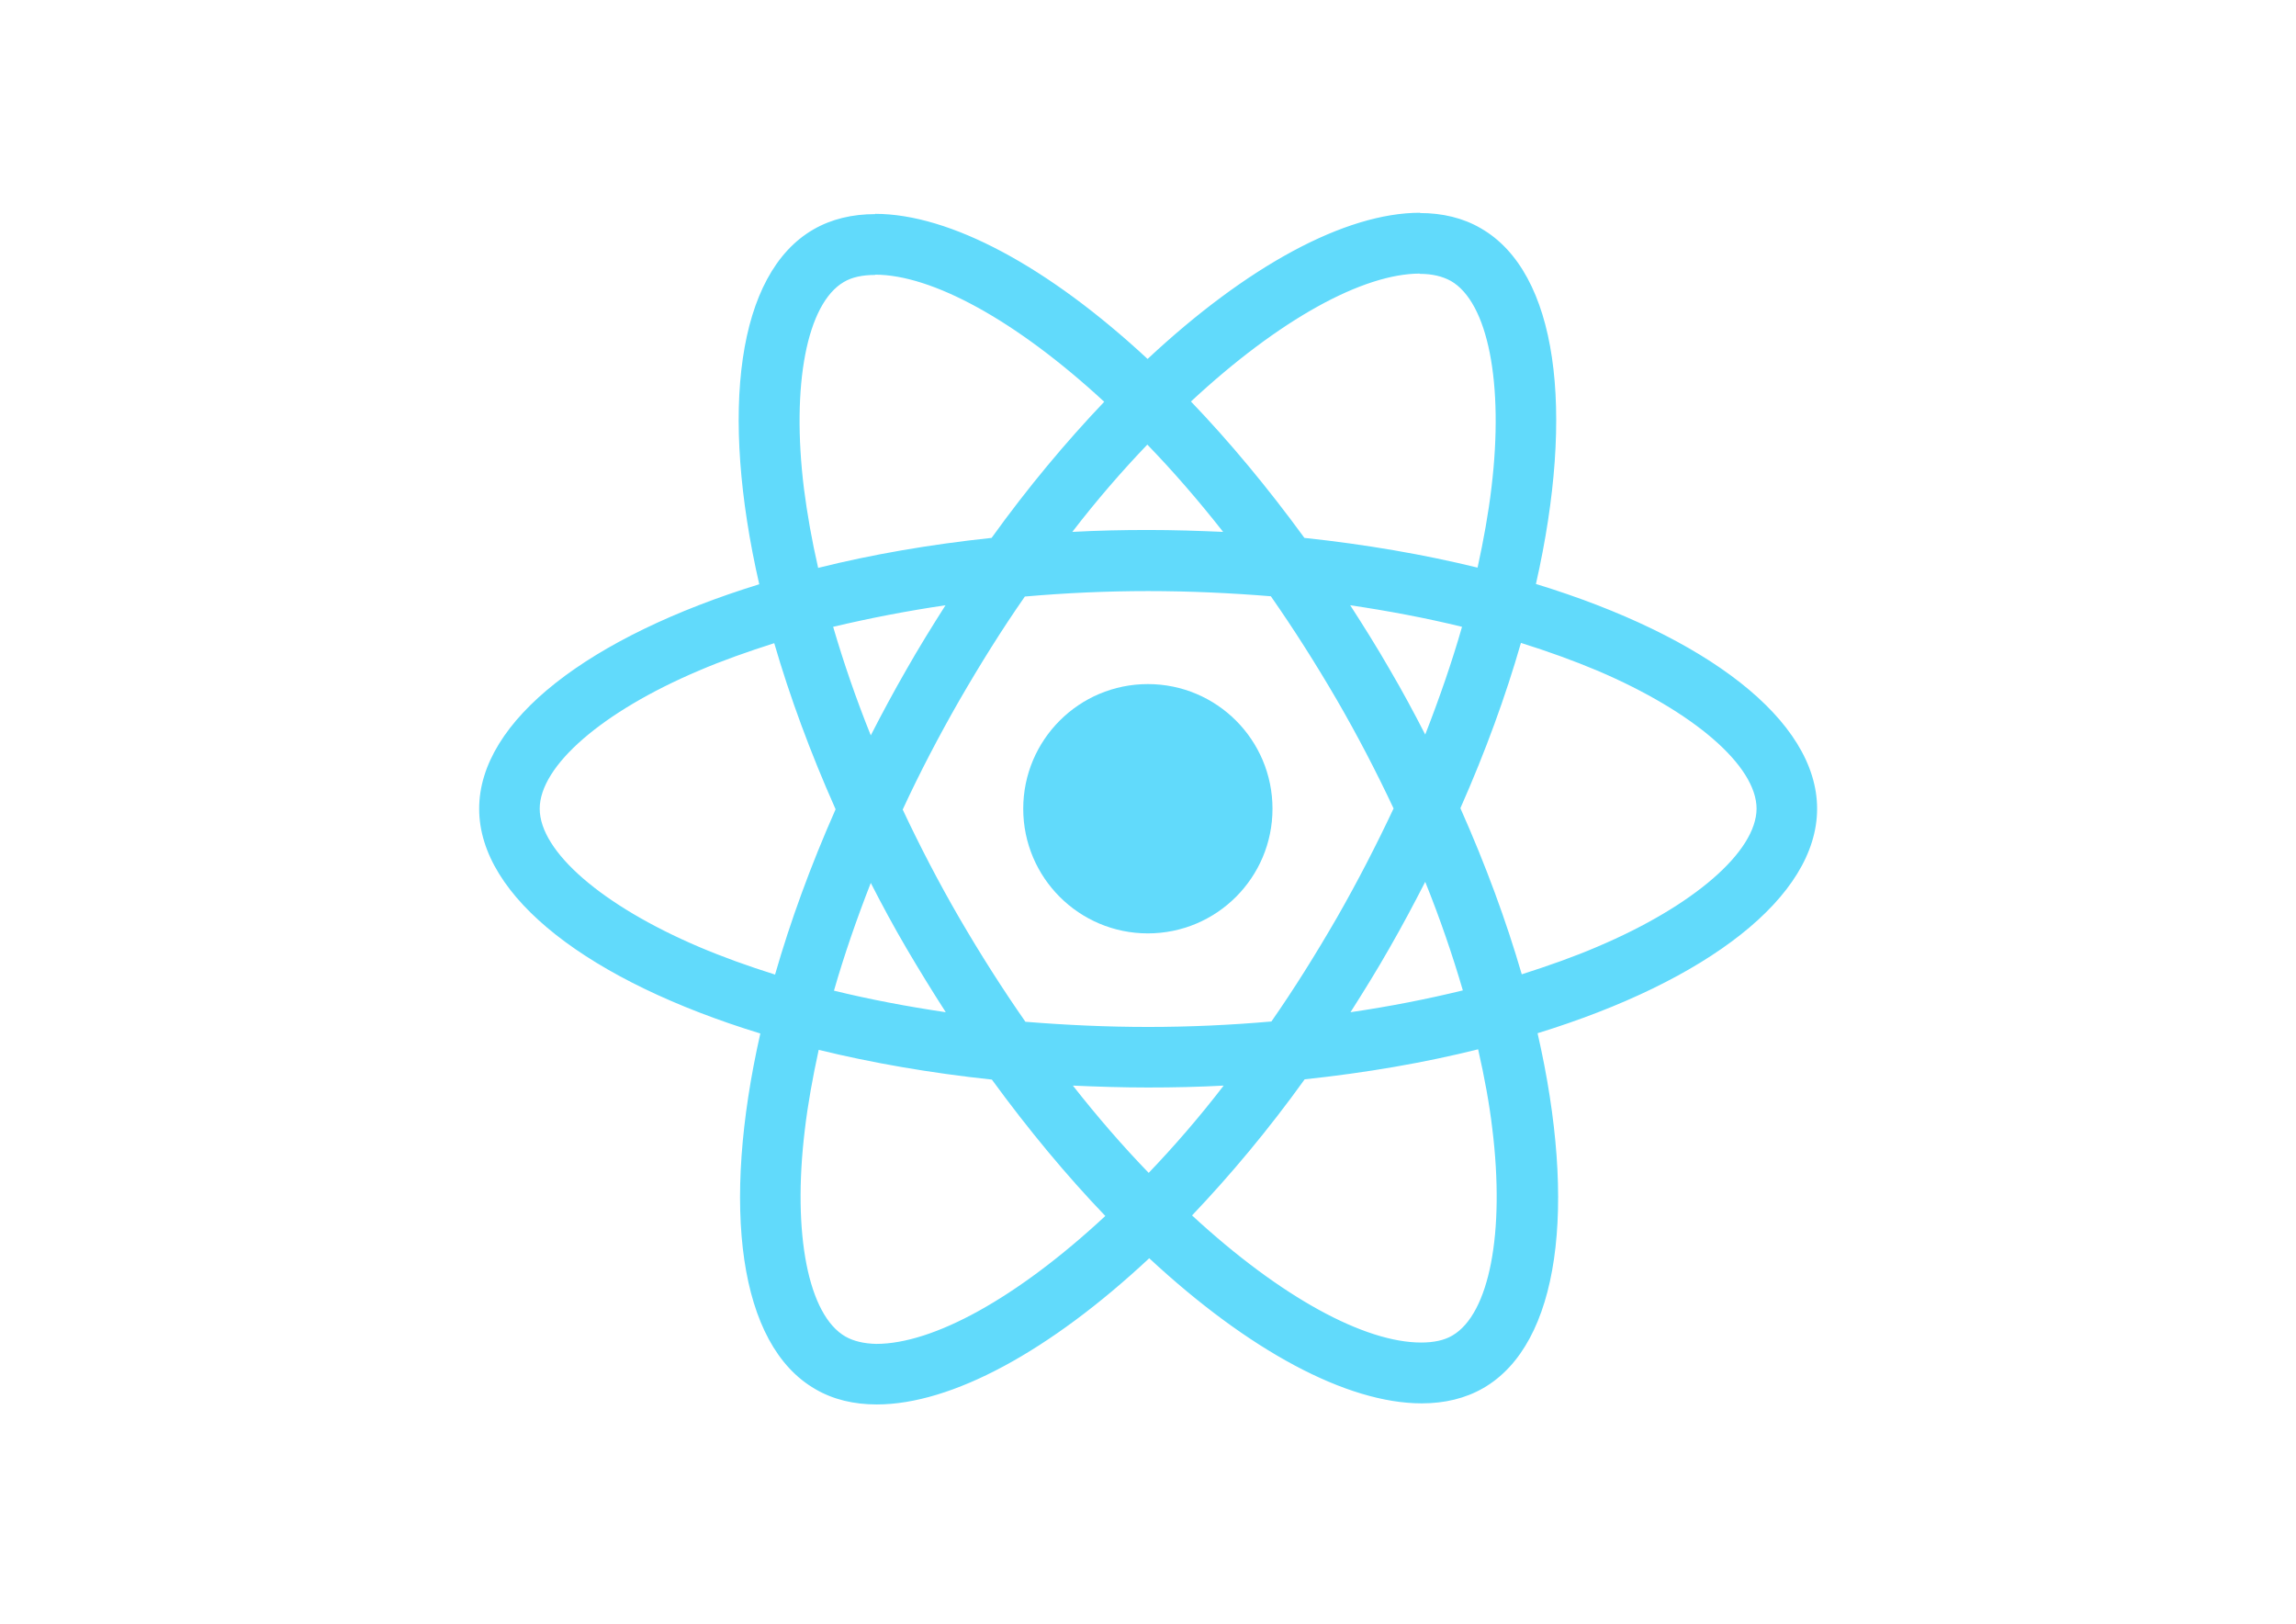
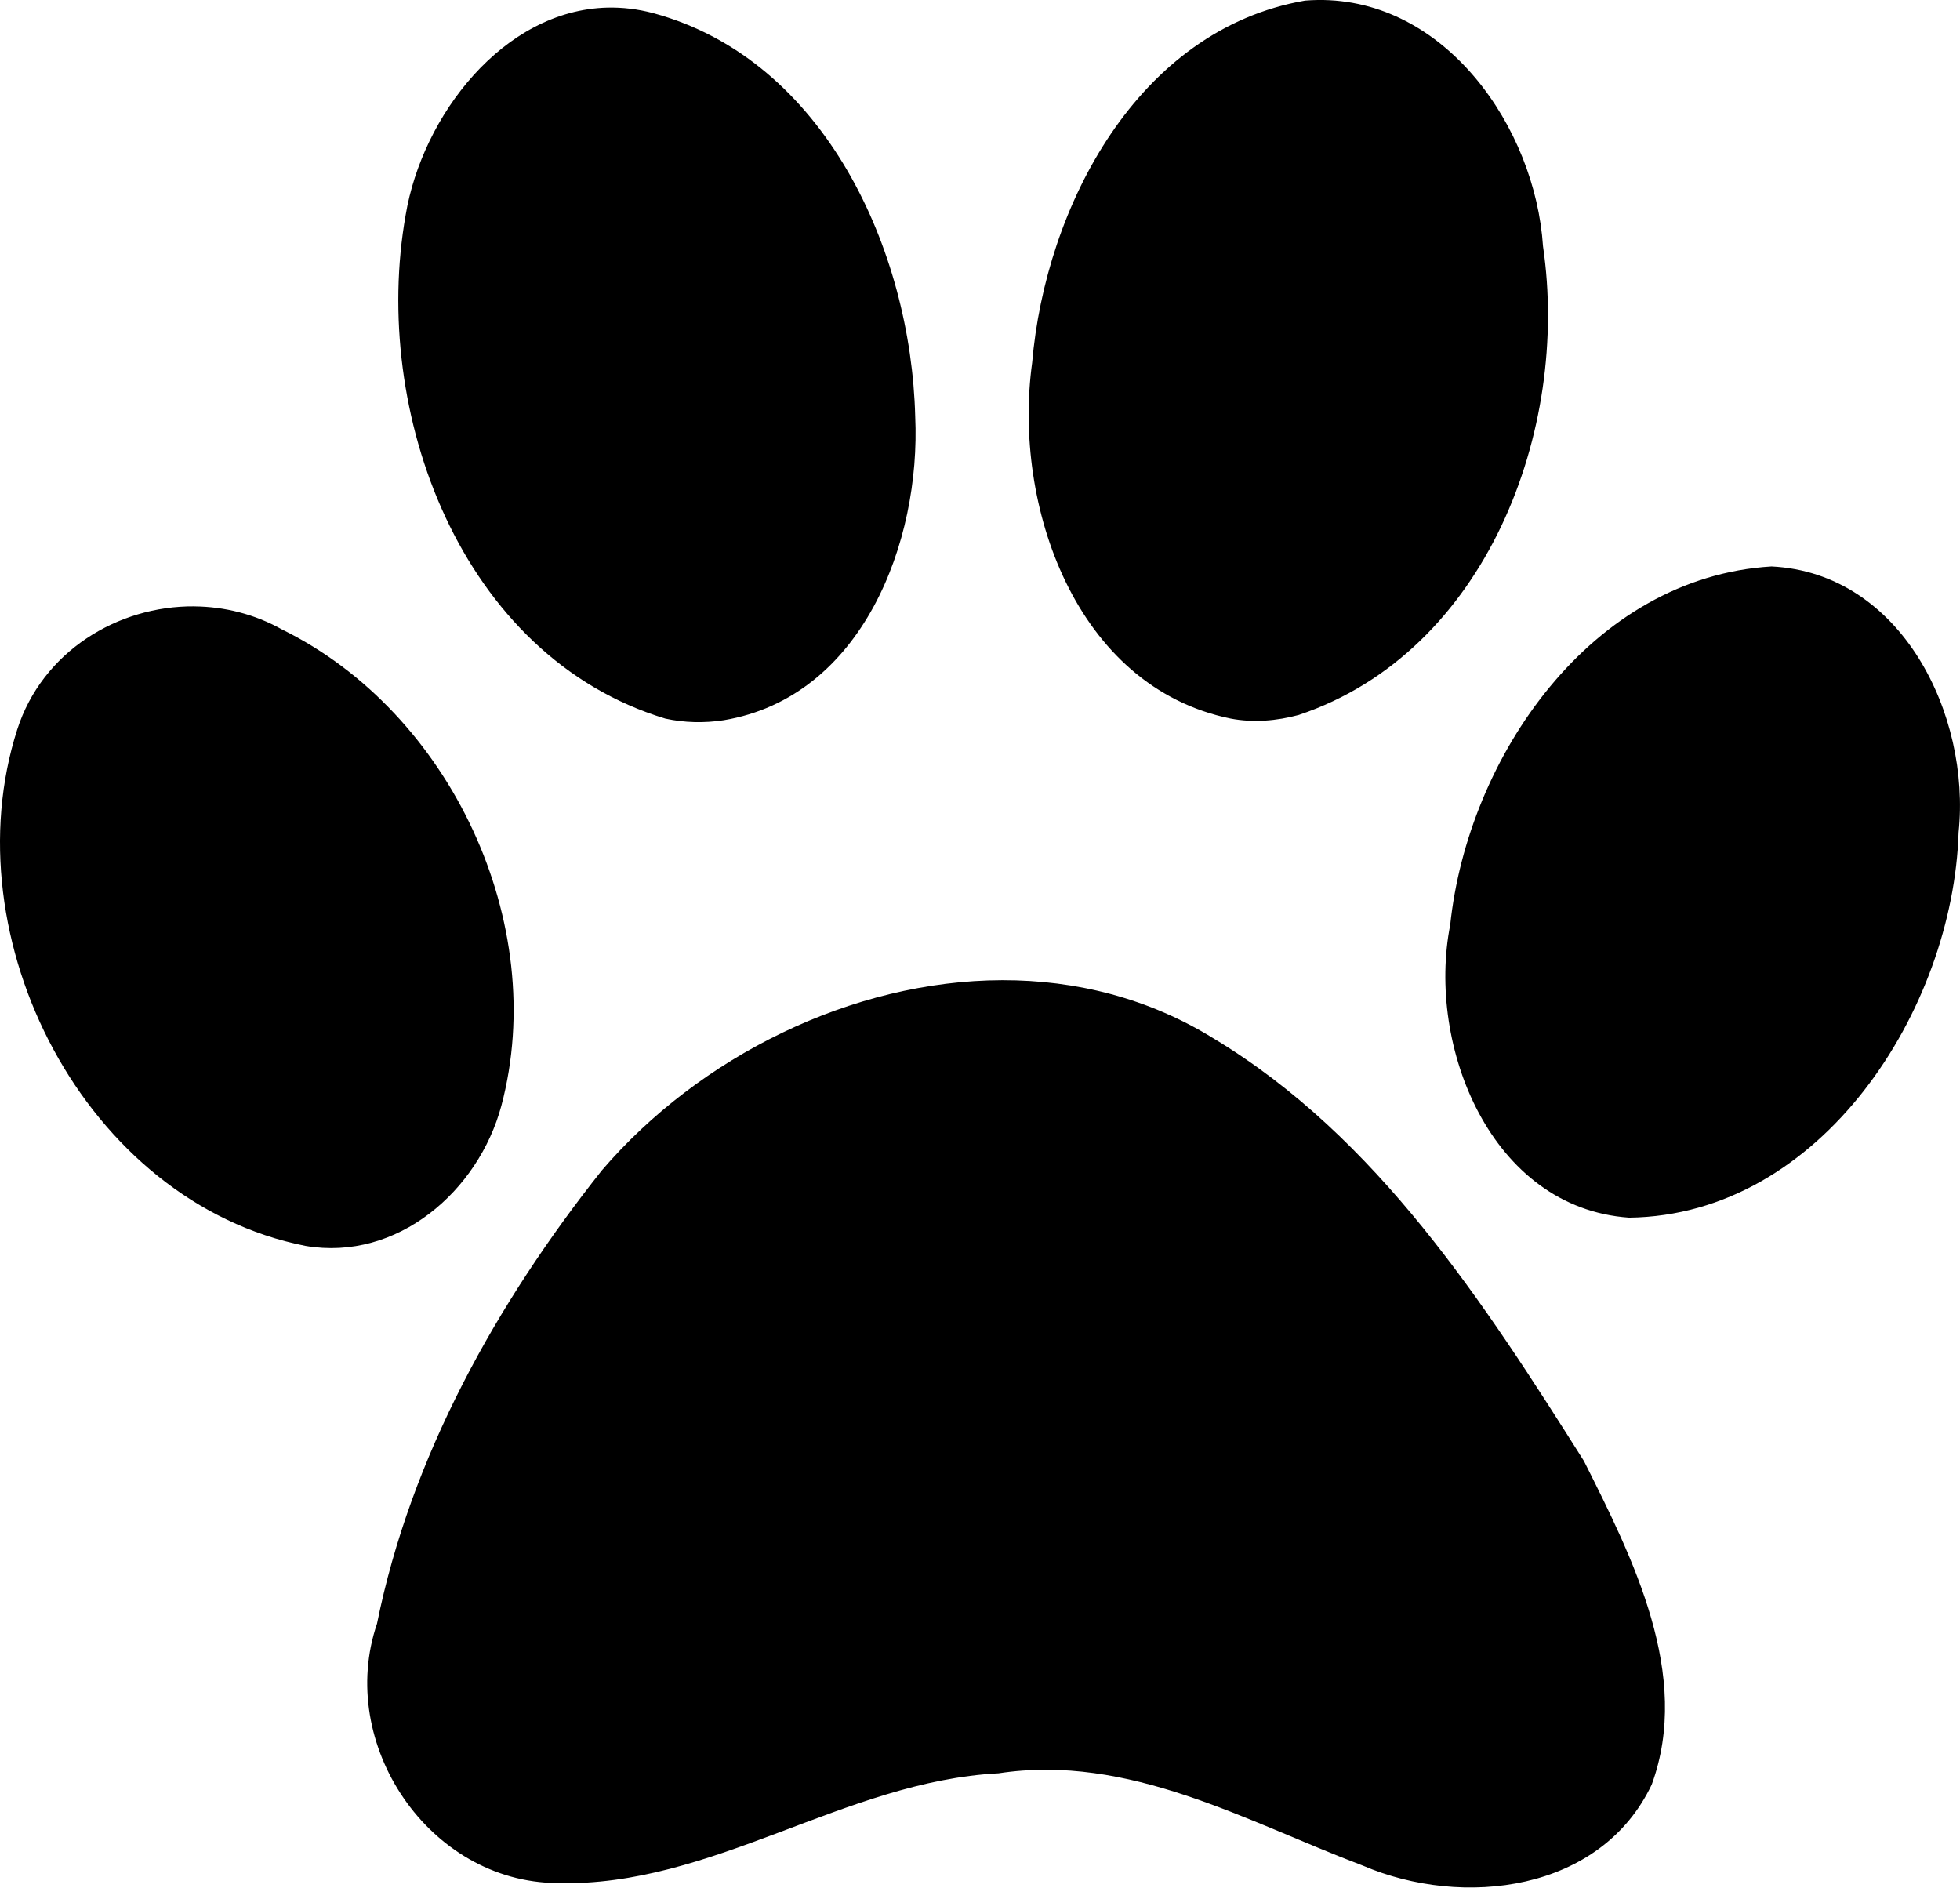
- <svg xmlns="http://www.w3.org/2000/svg" viewBox="0 0 841.9 595.3">
-   <g fill="#61DAFB">
-     <path d="M666.3 296.5c0-32.5-40.7-63.3-103.1-82.4 14.4-63.6 8-114.2-20.2-130.4-6.5-3.8-14.1-5.6-22.4-5.6v22.3c4.6 0 8.3.9 11.4 2.6 13.6 7.8 19.5 37.5 14.9 75.7-1.1 9.4-2.9 19.3-5.1 29.4-19.6-4.8-41-8.5-63.5-10.9-13.5-18.5-27.5-35.3-41.6-50 32.6-30.3 63.2-46.9 84-46.9V78c-27.5 0-63.5 19.6-99.9 53.6-36.4-33.8-72.4-53.2-99.9-53.2v22.3c20.7 0 51.4 16.5 84 46.6-14 14.7-28 31.4-41.3 49.9-22.6 2.4-44 6.1-63.6 11-2.3-10-4-19.7-5.2-29-4.7-38.2 1.1-67.9 14.6-75.8 3-1.8 6.9-2.6 11.5-2.6V78.5c-8.4 0-16 1.8-22.6 5.6-28.1 16.2-34.4 66.7-19.9 130.1-62.2 19.2-102.7 49.9-102.7 82.3 0 32.5 40.7 63.3 103.1 82.4-14.4 63.6-8 114.2 20.2 130.4 6.5 3.8 14.1 5.6 22.5 5.6 27.5 0 63.5-19.6 99.9-53.6 36.4 33.8 72.4 53.2 99.9 53.2 8.4 0 16-1.8 22.6-5.6 28.1-16.2 34.4-66.7 19.9-130.1 62-19.1 102.5-49.9 102.5-82.3zm-130.2-66.7c-3.7 12.9-8.3 26.2-13.5 39.5-4.1-8-8.4-16-13.1-24-4.6-8-9.5-15.8-14.4-23.4 14.2 2.1 27.9 4.7 41 7.9zm-45.8 106.5c-7.8 13.5-15.8 26.3-24.1 38.2-14.9 1.3-30 2-45.2 2-15.1 0-30.2-.7-45-1.9-8.3-11.9-16.4-24.6-24.2-38-7.6-13.1-14.5-26.4-20.8-39.8 6.2-13.4 13.2-26.8 20.7-39.9 7.8-13.5 15.8-26.3 24.1-38.2 14.9-1.3 30-2 45.2-2 15.1 0 30.2.7 45 1.9 8.3 11.9 16.4 24.6 24.2 38 7.6 13.1 14.5 26.4 20.8 39.8-6.3 13.4-13.2 26.8-20.7 39.9zm32.3-13c5.4 13.4 10 26.8 13.8 39.8-13.1 3.2-26.9 5.9-41.2 8 4.9-7.7 9.8-15.6 14.4-23.7 4.6-8 8.9-16.1 13-24.1zM421.2 430c-9.3-9.6-18.6-20.3-27.8-32 9 .4 18.2.7 27.5.7 9.4 0 18.7-.2 27.8-.7-9 11.7-18.3 22.4-27.5 32zm-74.4-58.9c-14.2-2.1-27.9-4.7-41-7.9 3.7-12.9 8.3-26.2 13.5-39.5 4.1 8 8.4 16 13.1 24 4.7 8 9.5 15.8 14.4 23.4zM420.7 163c9.3 9.6 18.6 20.3 27.8 32-9-.4-18.2-.7-27.5-.7-9.4 0-18.7.2-27.8.7 9-11.7 18.3-22.4 27.5-32zm-74 58.9c-4.9 7.7-9.8 15.6-14.4 23.7-4.6 8-8.9 16-13 24-5.4-13.4-10-26.8-13.8-39.8 13.1-3.1 26.9-5.8 41.2-7.9zm-90.5 125.2c-35.4-15.1-58.3-34.9-58.3-50.6 0-15.7 22.9-35.6 58.3-50.6 8.6-3.7 18-7 27.7-10.1 5.7 19.6 13.2 40 22.5 60.9-9.2 20.8-16.6 41.1-22.2 60.6-9.9-3.1-19.3-6.5-28-10.2zM310 490c-13.6-7.8-19.5-37.5-14.9-75.7 1.1-9.4 2.9-19.3 5.1-29.4 19.6 4.8 41 8.5 63.5 10.9 13.5 18.5 27.5 35.3 41.6 50-32.6 30.3-63.2 46.9-84 46.9-4.5-.1-8.3-1-11.3-2.7zm237.2-76.2c4.7 38.2-1.1 67.9-14.6 75.8-3 1.8-6.9 2.6-11.5 2.6-20.7 0-51.4-16.5-84-46.6 14-14.7 28-31.4 41.3-49.9 22.6-2.4 44-6.1 63.6-11 2.3 10.1 4.1 19.8 5.2 29.1zm38.5-66.7c-8.6 3.7-18 7-27.7 10.1-5.7-19.6-13.2-40-22.5-60.9 9.2-20.8 16.6-41.1 22.2-60.6 9.9 3.1 19.3 6.5 28.1 10.2 35.4 15.1 58.3 34.9 58.3 50.6-.1 15.7-23 35.6-58.4 50.6zM320.8 78.4z" />
-     <circle cx="420.9" cy="296.5" r="45.7" />
-     <path d="M520.5 78.1z" />
-   </g>
+ <svg xmlns="http://www.w3.org/2000/svg" version="1.1" viewBox="0 0 419.14 403.6" xmlnsCc="http://creativecommons.org/ns#" xmlnsDc="http://purl.org/dc/elements/1.1/" xmlnsRdf="http://www.w3.org/1999/02/22-rdf-syntax-ns#">
+   <path d="m281.78 0c-0.883 0.011-1.788 0.055-2.688 0.125-35.824 6.184-55.521 44.064-58.375 77.469-4.171 30.311 9.187 69.27 42.469 76.062 4.827 0.919 9.844 0.499 14.562-0.781 40.077-13.438 58.012-60.903 52.219-100.22-1.684-25.392-20.826-53.005-48.188-52.656zm-151.88 1.625c-22.275 0.547-39.627 23.138-43.156 44.375-7.441 42.074 11.698 94.352 55.531 107.66 4.106 0.893 8.352 0.985 12.5 0.344 29.626-4.938 42.177-38.154 40.938-64.969-0.892-35.372-19.266-76.273-56-86.219-3.358-0.89-6.63-1.266-9.812-1.188zm248.94 119.5c-38.534 2.305-64.953 40.754-68.719 76.656-5.1 25.894 8.705 60.527 38.25 62.594 41.197-0.508 69.301-44.529 70.469-82.406 2.606-25.051-12.151-55.461-40-56.844zm-337.28 8.531c-16.394-0.141-32.518 9.679-37.875 26.344-14.293 44.579 14.409 101.04 61.625 110.41 19.706 3.372 37.02-11.761 41.906-29.969 10.355-38.945-10.913-84.165-46.906-101.84-5.864-3.291-12.335-4.882-18.75-4.938zm172.75 79.938c-32.139 0.069-64.783 16.378-85.594 40.656-22.477 28.297-40.89 61.226-48.094 96.938-8.751 25.706 11.083 55.29 38.562 55.469 33.059 0.918 61.471-21.783 94.344-23.469 27.89-4.252 52.863 10.255 77.938 19.75 21.349 9.131 50.85 5.632 61.75-17.344 8.574-23.419-4.046-48.39-14.5-69.188-21.322-33.757-44.165-69.236-79.125-90.312-14.013-8.686-29.585-12.533-45.281-12.5z" />
</svg>
